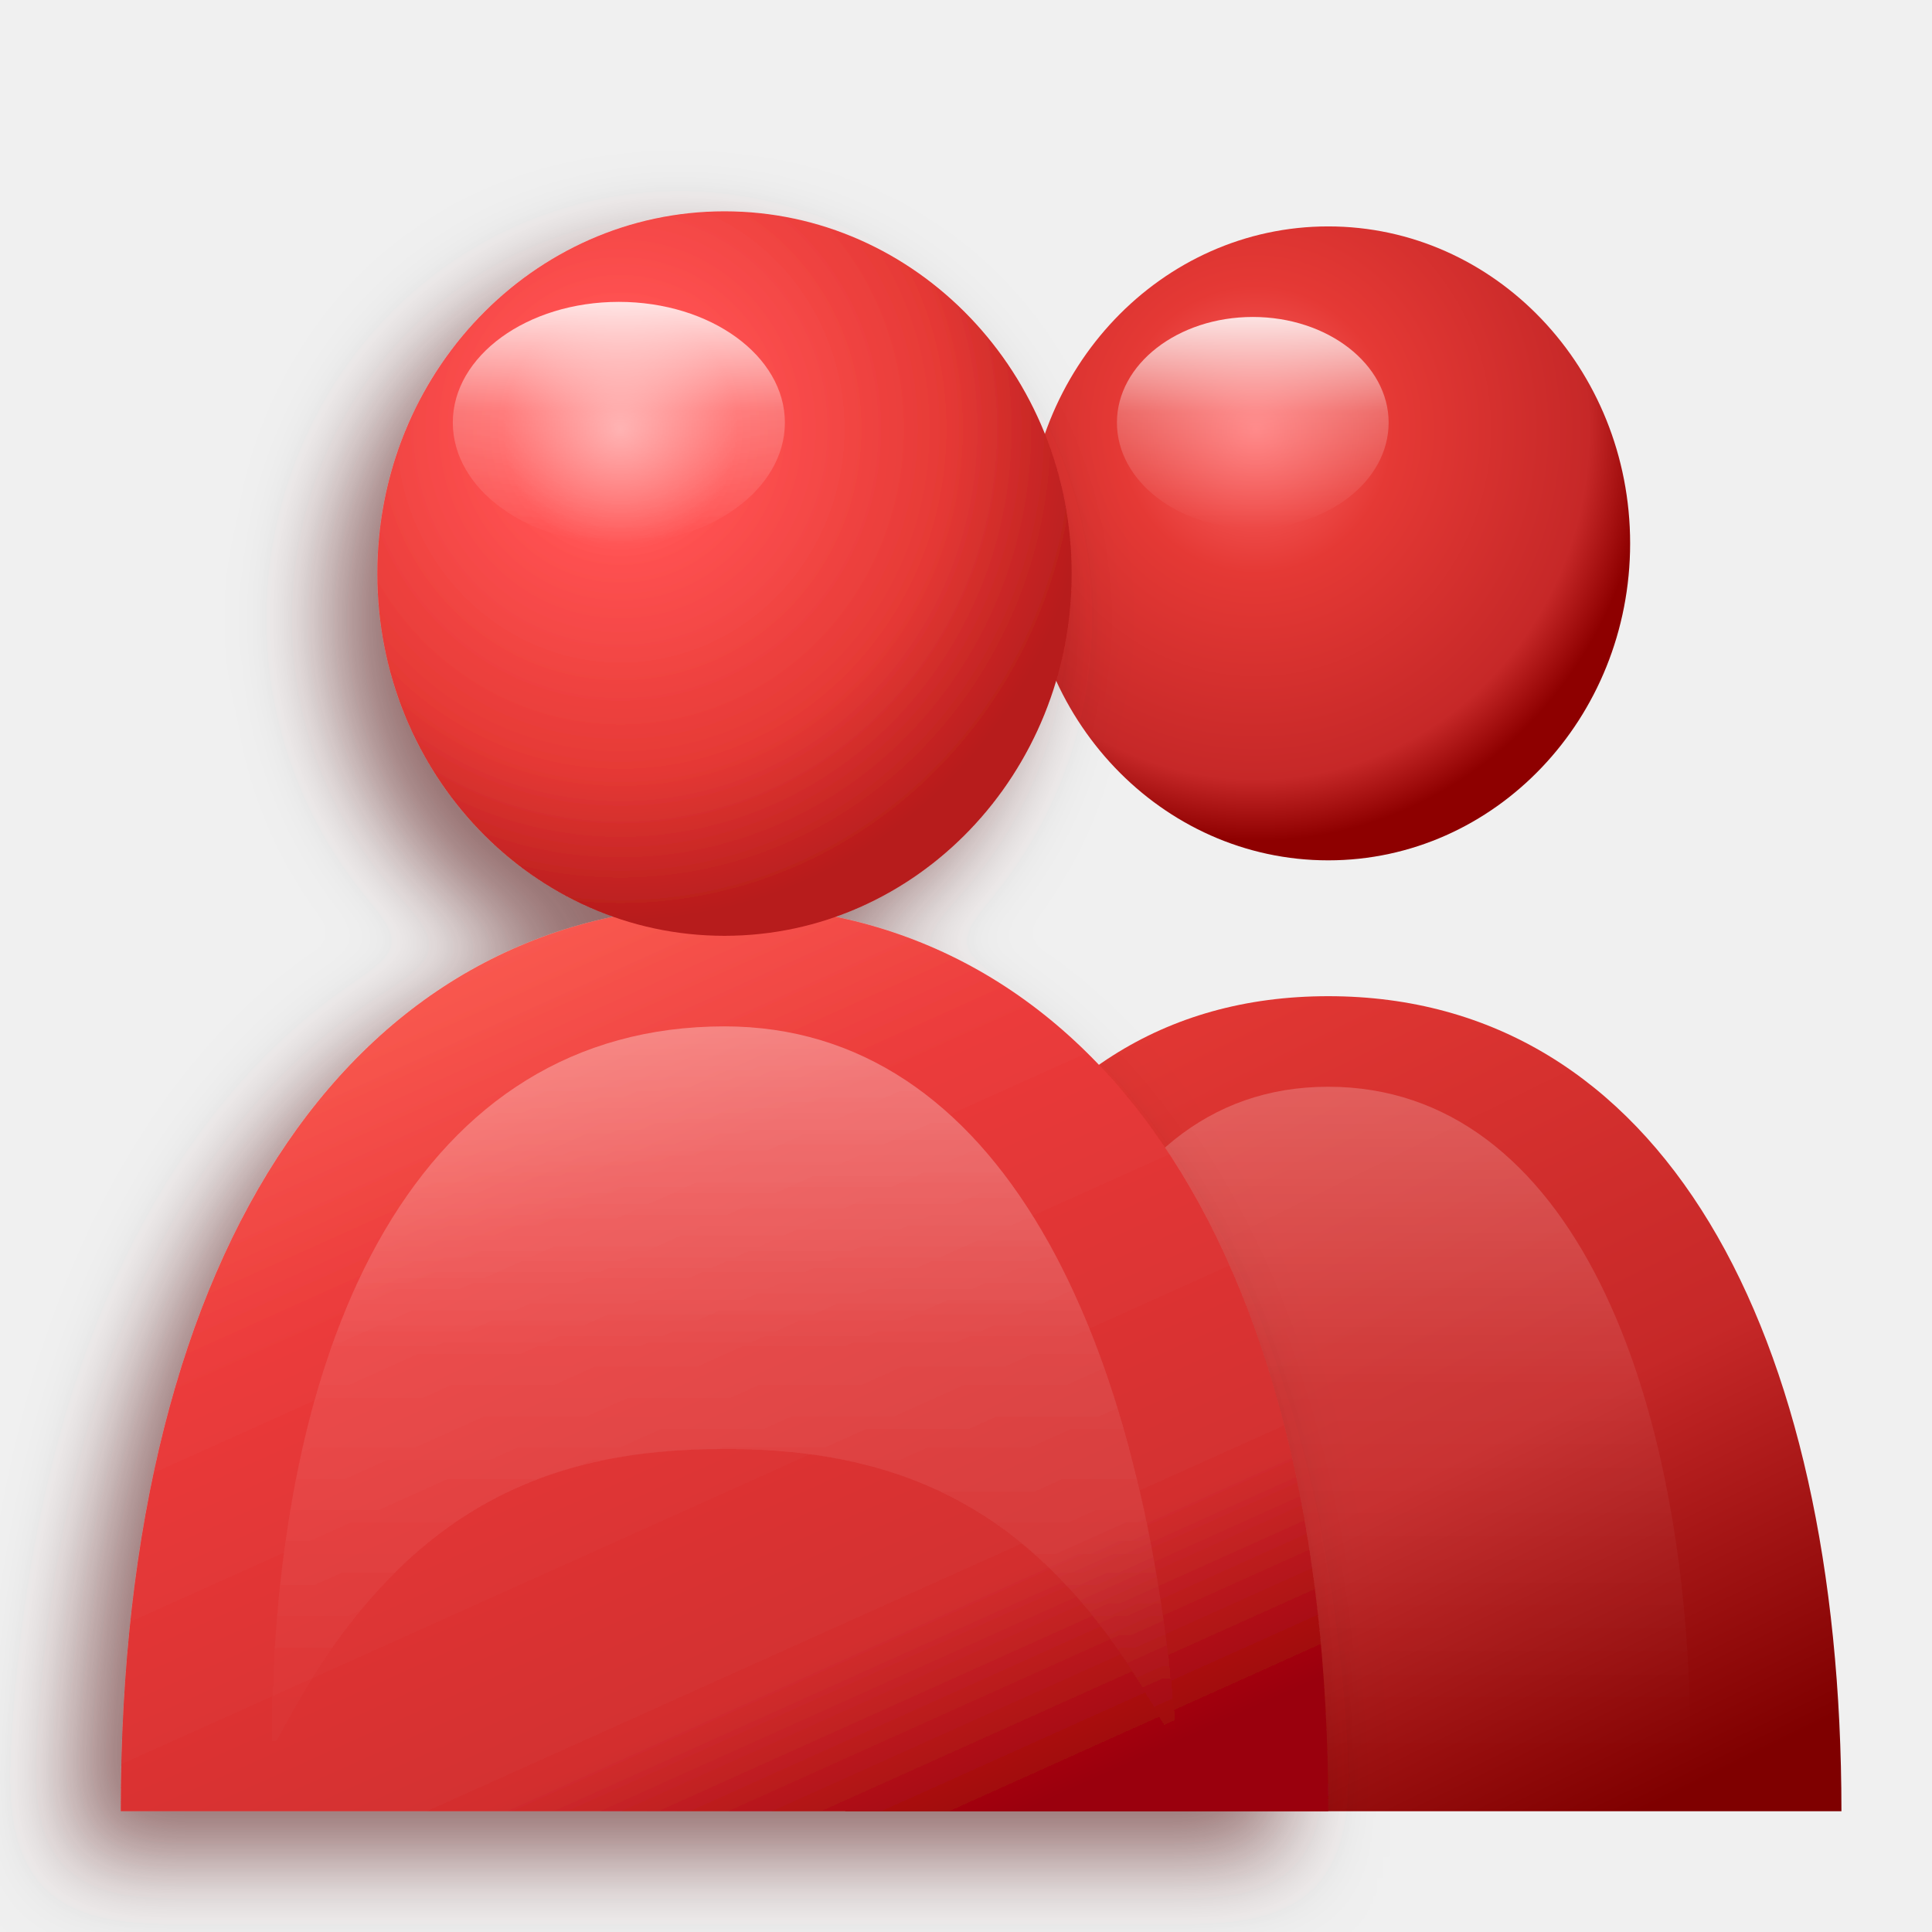
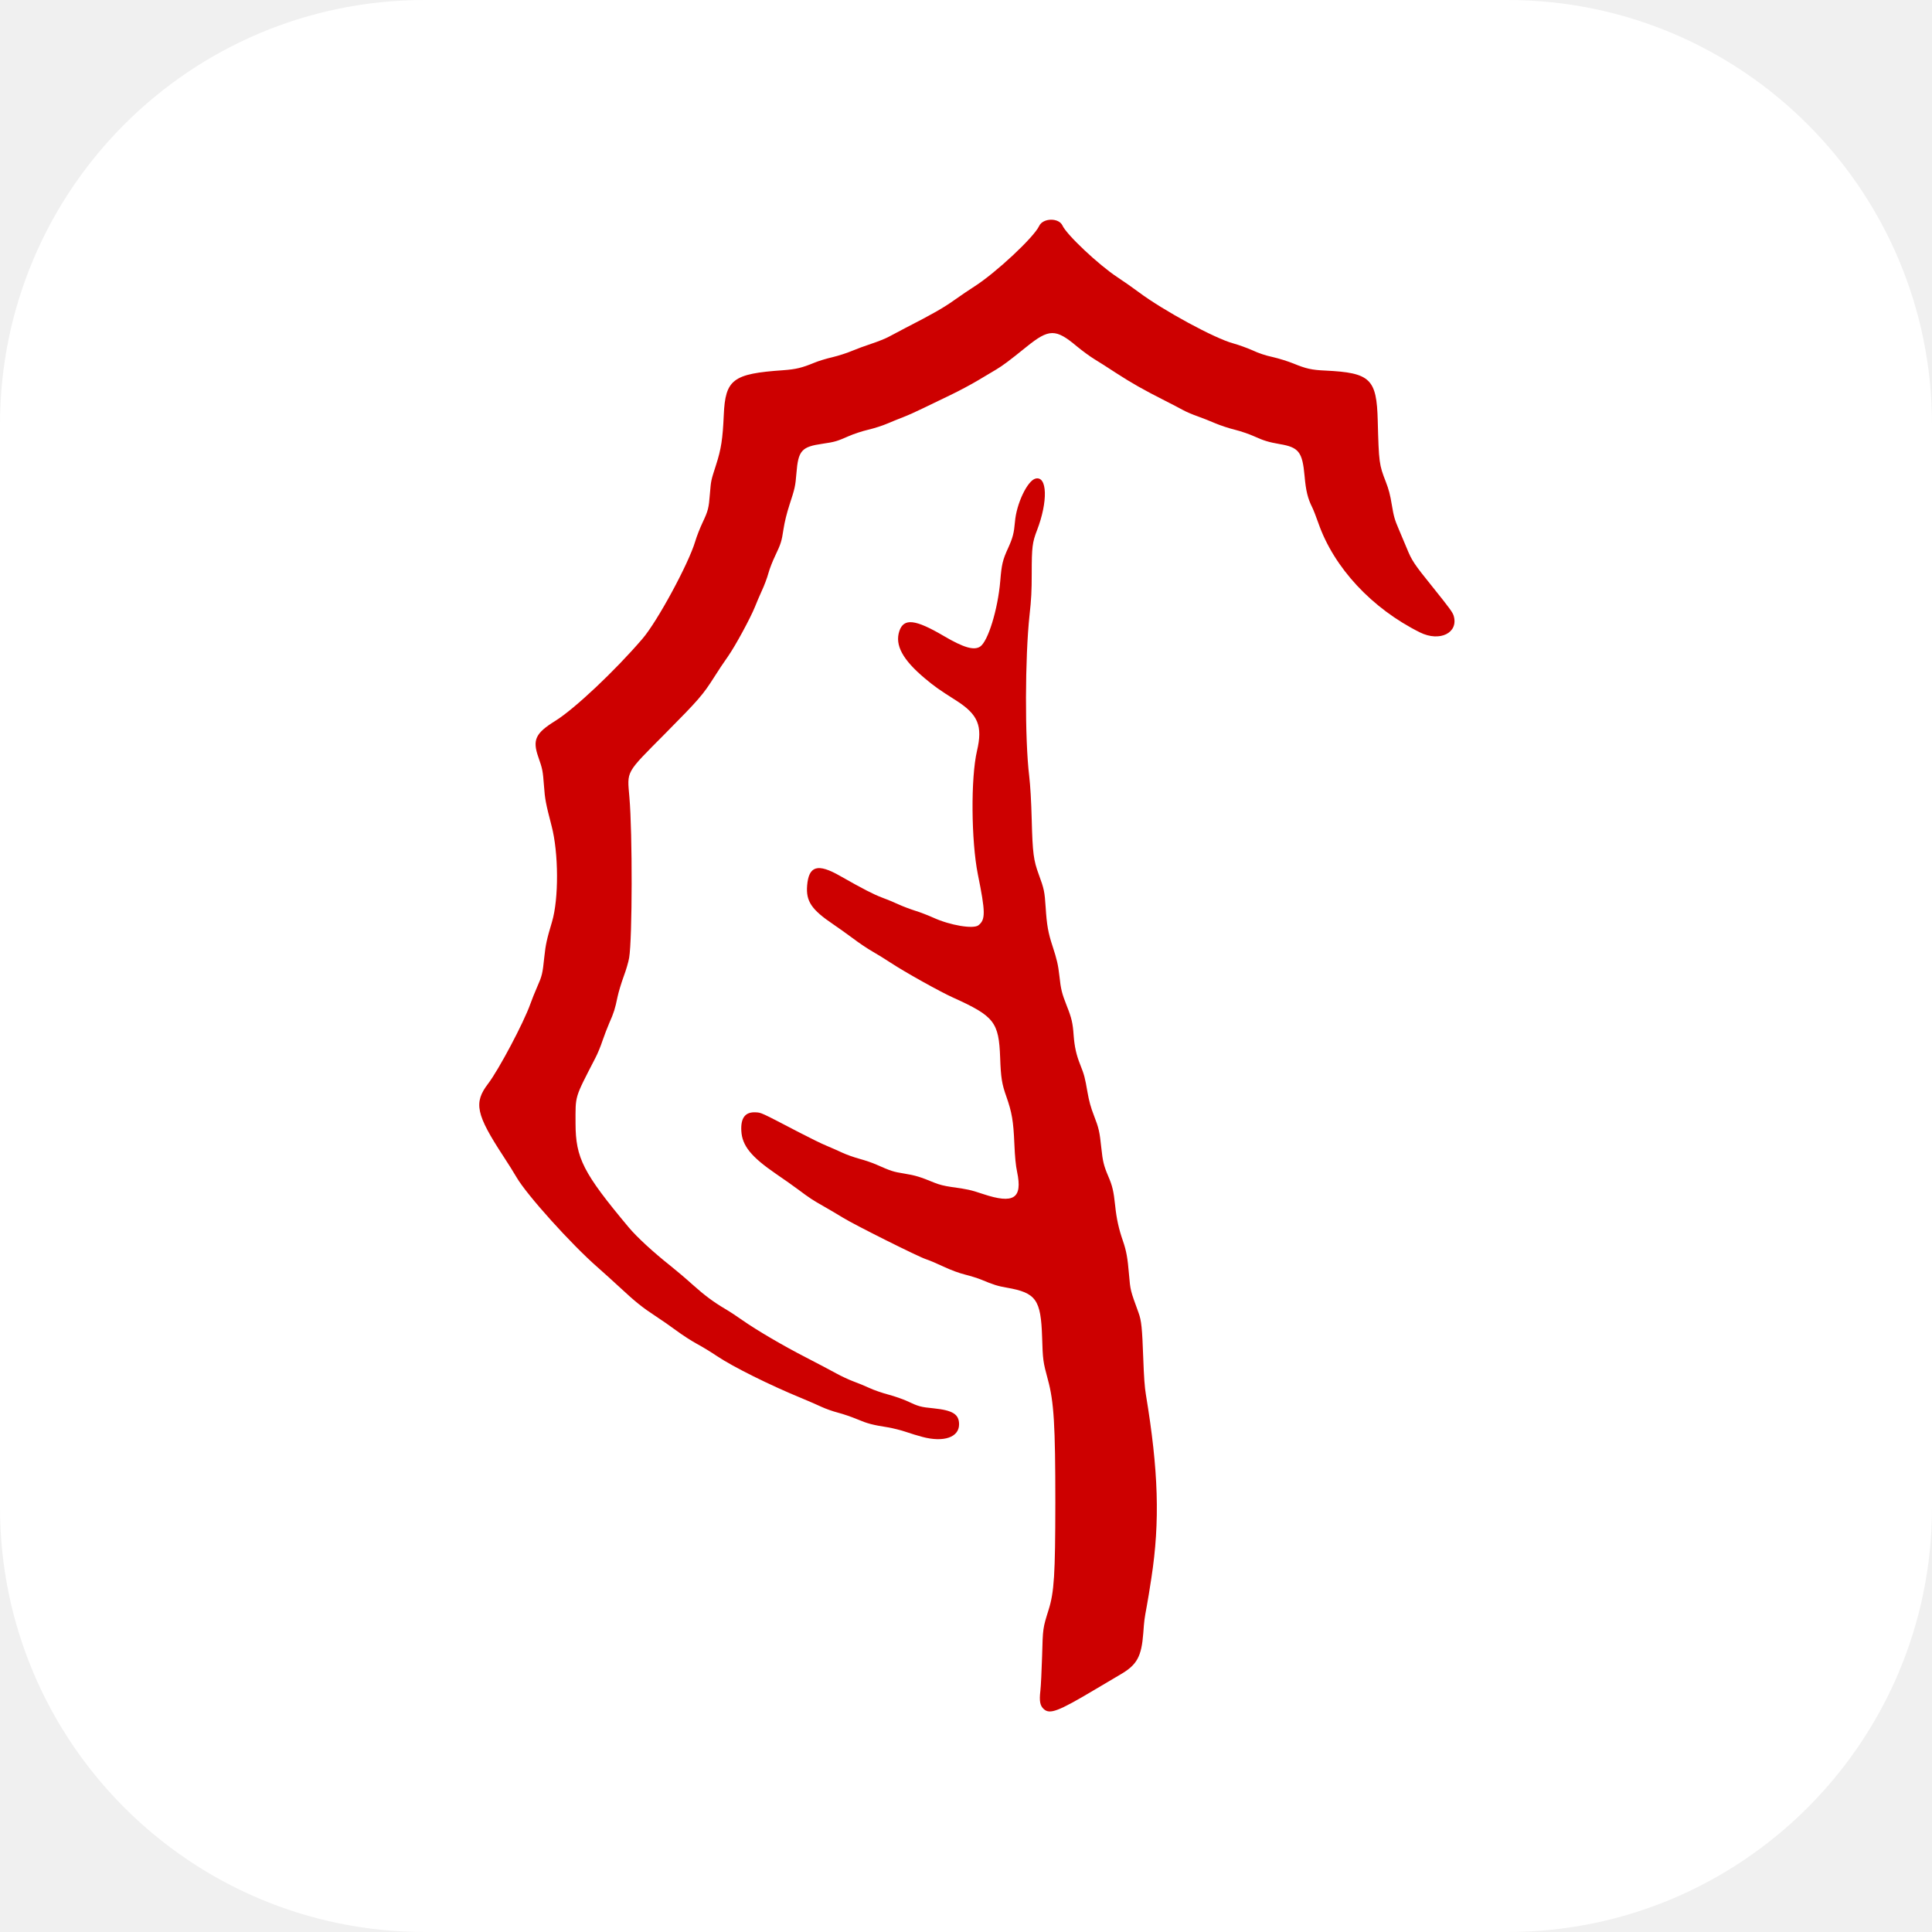
- <svg xmlns="http://www.w3.org/2000/svg" viewBox="0 0 64 64" width="64" height="64">
-   <defs>
-     <radialGradient id="backHead" cx="38%" cy="32%" r="65%">
-       <stop offset="0%" stop-color="#FF6B6B" />
-       <stop offset="35%" stop-color="#E53935" />
-       <stop offset="85%" stop-color="#C62828" />
-       <stop offset="100%" stop-color="#8E0000" />
-     </radialGradient>
-     <linearGradient id="backBody" x1="20%" y1="0%" x2="80%" y2="100%">
-       <stop offset="0%" stop-color="#E53935" />
-       <stop offset="60%" stop-color="#C62828" />
-       <stop offset="100%" stop-color="#7F0000" />
-     </linearGradient>
-     <radialGradient id="frontHead" cx="35%" cy="30%" r="68%">
-       <stop offset="0%" stop-color="#FF9E9E" />
-       <stop offset="25%" stop-color="#FF5252" />
-       <stop offset="70%" stop-color="#E53935" />
-       <stop offset="100%" stop-color="#B71C1C" />
-     </radialGradient>
-     <linearGradient id="frontBody" x1="15%" y1="0%" x2="75%" y2="100%">
-       <stop offset="0%" stop-color="#FF6659" />
-       <stop offset="35%" stop-color="#EB3B3B" />
-       <stop offset="80%" stop-color="#D32F2F" />
-       <stop offset="100%" stop-color="#9A0007" />
-     </linearGradient>
-     <linearGradient id="sheen" x1="0%" y1="0%" x2="0%" y2="100%">
-       <stop offset="0%" stop-color="#FFFFFF" stop-opacity="0.85" />
-       <stop offset="45%" stop-color="#FFFFFF" stop-opacity="0.25" />
-       <stop offset="100%" stop-color="#FFFFFF" stop-opacity="0" />
-     </linearGradient>
-     <filter id="shadow" x="-25%" y="-25%" width="150%" height="150%">
-       <feDropShadow dx="-1.5" dy="1.5" stdDeviation="1.5" flood-color="#4A0000" flood-opacity="0.55" />
-     </filter>
-   </defs>
-   <g id="back-buddy">
-     <path d="M 28 60 C 28 44 33 33 44 33 C 55 33 61 44 61 60 Z" fill="url(#backBody)" />
-     <path d="M 33 58 C 33 46 36 36 44 36 C 52 36 56 46 56 58 Z" fill="url(#sheen)" opacity="0.25" />
-     <ellipse cx="44" cy="18" rx="10" ry="10.5" fill="url(#backHead)" />
-     <ellipse cx="41.5" cy="14" rx="4.5" ry="3.5" fill="url(#sheen)" />
-   </g>
-   <g id="front-buddy" filter="url(#shadow)">
-     <path d="M 4 60 C 4 41 12 30 24 30 C 36 30 44 41 44 60 Z" fill="url(#frontBody)" />
-     <path d="M 9 58 C 9 44 14 34 24 34 C 33 34 38 44 39 58 C 35 50 30 48 24 48 C 18 48 13 50 9 58 Z" fill="url(#sheen)" opacity="0.4" />
-     <ellipse cx="24" cy="19" rx="11.5" ry="12" fill="url(#frontHead)" />
-     <ellipse cx="20.5" cy="14" rx="5.5" ry="4" fill="url(#sheen)" />
-   </g>
+ <svg xmlns="http://www.w3.org/2000/svg" viewBox="-519 -255 2234 2234" width="64" height="64">
+   <rect x="-519" y="-255" width="2234" height="2234" rx="491" fill="#ffffff" />
+   <path fill="#CD0000" fill-rule="evenodd" d="M688.1,1721.4C683.6,1717.4 682.6,1712.2 684.0,1700.1C684.6,1694.8 685.5,1676.8 686.0,1660.0C686.9,1627.4 686.8,1628.0 693.5,1606.5C700.0,1585.8 701.2,1565.7 701.3,1482.5C701.3,1393.1 699.7,1365.7 692.6,1340.0C687.1,1319.6 686.8,1317.6 686.0,1291.0C684.6,1247.8 679.0,1239.9 645.5,1234.0C634.5,1232.1 629.8,1230.6 615.2,1224.5C611.7,1223.1 603.6,1220.5 597.2,1218.9C589.6,1217.0 580.8,1213.7 572.0,1209.6C564.6,1206.1 555.4,1202.2 551.6,1201.0C542.5,1198.0 469.3,1161.4 456.0,1153.2C450.2,1149.6 440.3,1143.8 434.0,1140.2C420.9,1132.8 417.2,1130.4 404.0,1120.5C398.8,1116.6 387.3,1108.5 378.5,1102.5C349.6,1082.7 339.1,1069.8 338.2,1052.6C337.4,1037.5 342.8,1030.6 354.7,1031.2C361.5,1031.6 359.8,1030.8 404.9,1054.3C417.2,1060.7 431.6,1067.8 436.9,1069.9C442.2,1072.1 450.3,1075.7 455.0,1077.9C459.7,1080.1 468.7,1083.3 475.0,1085.0C481.3,1086.7 490.1,1089.7 494.5,1091.7C511.2,1099.1 514.0,1100.0 526.5,1102.0C539.4,1104.1 545.0,1105.8 561.0,1112.4C567.1,1114.9 572.8,1116.3 581.0,1117.5C599.4,1120.0 603.5,1120.9 617.8,1125.7C653.3,1137.5 663.5,1130.8 657.1,1100.1C655.5,1092.6 654.6,1083.3 653.9,1067.2C652.8,1041.2 651.1,1031.3 644.6,1012.8C639.5,998.5 638.3,991.0 637.5,968.2C636.0,926.8 630.8,920.1 583.0,898.5C567.9,891.7 527.4,869.1 511.0,858.3C505.2,854.5 495.9,848.7 490.3,845.5C484.6,842.3 474.0,835.2 466.8,829.7C459.5,824.3 449.4,817.1 444.5,813.8C419.3,796.8 412.8,787.1 414.3,768.9C416.2,746.1 426.6,743.1 452.3,757.8C478.7,772.8 490.9,779.1 501.0,782.9C506.8,785.0 515.4,788.6 520.3,790.9C525.1,793.1 533.6,796.3 539.3,798.1C544.9,799.8 554.4,803.5 560.4,806.2C579.7,815.0 606.6,819.5 612.4,814.9C620.7,808.4 620.6,799.8 611.7,756.0C604.0,717.4 603.4,644.6 610.7,613.3C617.5,584.3 612.0,571.2 586.6,555.0C566.8,542.5 561.0,538.3 550.3,529.3C524.7,507.8 515.6,490.9 520.9,474.8C526.0,459.5 539.2,460.9 572.5,480.5C595.3,493.9 607.2,497.3 614.3,492.7C623.4,486.8 634.8,449.8 637.6,417.0C639.2,397.4 640.4,392.4 646.9,378.3C652.1,366.8 653.5,361.3 654.6,348.5C656.3,327.4 669.0,300.8 678.4,298.4C692.1,295.0 692.9,325.0 680.1,358.2C674.7,372.2 674.0,377.7 674.0,408.0C674.0,428.2 673.5,438.1 671.5,456.0C666.2,504.5 665.9,599.8 671.1,642.5C672.4,653.8 673.4,670.7 674.0,693.0C675.0,731.5 676.1,739.8 682.2,756.3C688.3,772.9 688.9,775.9 690.1,794.0C691.4,814.6 693.0,823.7 698.1,839.1C703.0,854.1 704.6,860.7 706.0,873.5C707.7,889.1 708.8,893.5 714.5,908.0C720.2,922.3 721.5,928.0 722.5,942.5C723.5,955.4 725.6,964.9 730.0,975.9C734.8,988.0 735.5,990.7 738.5,1008.0C740.3,1018.2 742.3,1025.6 745.9,1034.8C751.6,1049.5 752.5,1053.5 754.5,1072.5C756.1,1087.8 757.3,1092.9 762.5,1105.1C767.3,1116.2 768.7,1122.3 770.5,1139.2C772.0,1154.0 774.7,1166.3 779.5,1180.0C783.4,1191.3 784.9,1199.5 786.5,1218.8C788.1,1237.2 787.9,1236.6 797.5,1262.9C800.9,1272.2 801.7,1280.4 803.0,1316.5C803.7,1336.4 804.6,1349.3 806.0,1357.5C820.6,1445.6 822.4,1504.1 812.4,1569.4C810.5,1582.0 808.1,1596.8 807.0,1602.4C804.2,1617.6 804.1,1618.4 803.0,1633.4C800.9,1660.7 795.7,1670.1 776.6,1681.2C772.7,1683.5 758.7,1691.7 745.5,1699.6C704.8,1723.8 695.0,1727.5 688.1,1721.4ZM547.5,1406.5C542.5,1405.2 534.0,1402.6 528.5,1400.7C522.9,1398.8 513.7,1396.5 508.0,1395.5C490.1,1392.7 484.3,1391.2 472.2,1386.1C465.8,1383.4 455.8,1380.0 450.0,1378.5C444.2,1377.0 435.7,1374.0 431.0,1371.8C426.3,1369.6 416.2,1365.2 408.5,1362.0C371.4,1346.8 328.4,1325.4 310.1,1313.1C303.3,1308.5 292.8,1302.1 286.6,1298.8C280.5,1295.5 269.9,1288.6 263.0,1283.5C256.1,1278.4 245.3,1270.9 239.0,1266.8C224.3,1257.2 215.7,1250.4 197.9,1233.8C190.0,1226.5 178.3,1215.9 172.0,1210.4C141.4,1183.6 90.4,1127.0 78.4,1106.5C75.2,1101.0 68.4,1090.1 63.3,1082.4C31.3,1033.5 28.5,1020.2 45.4,998.1C57.8,981.8 86.5,927.7 94.2,906.0C95.8,901.3 99.4,892.5 102.0,886.5C107.8,873.4 108.4,871.0 110.4,851.5C111.9,837.3 113.3,830.9 119.3,810.9C127.2,784.4 127.0,731.2 118.8,700.0C112.1,674.2 111.1,669.1 110.0,653.5C108.7,636.3 108.3,634.1 103.5,620.5C96.5,600.5 100.1,592.8 123.2,578.5C145.2,564.8 191.6,521.2 223.8,483.7C241.0,463.8 277.2,396.9 284.9,371.0C286.6,365.2 290.5,355.3 293.5,349.0C299.8,335.6 300.6,332.7 301.9,315.7C303.2,300.3 303.0,301.2 309.0,282.5C314.9,264.3 316.7,252.4 317.9,225.0C319.7,183.7 328.3,177.1 386.5,173.1C401.4,172.0 408.1,170.4 422.7,164.4C427.2,162.5 436.6,159.6 443.7,158.0C450.7,156.3 460.7,153.1 466.0,150.8C471.2,148.6 481.5,144.8 488.8,142.4C496.1,140.0 505.4,136.3 509.3,134.1C513.3,131.9 521.7,127.5 528.0,124.2C559.2,108.2 571.7,101.1 584.5,92.0C592.2,86.6 602.5,79.5 607.5,76.4C632.6,60.4 676.5,19.4 682.6,6.3C687.0,-3.1 705.3,-3.4 709.5,5.7C714.3,16.4 751.3,51.2 773.0,65.5C779.9,70.0 791.0,77.8 797.7,82.8C826.2,104.1 885.6,136.3 906.8,142.0C913.0,143.7 923.0,147.3 929.1,150.0C936.6,153.5 944.1,156.0 952.8,157.9C959.9,159.5 970.6,162.9 976.8,165.4C991.2,171.3 997.6,172.8 1013.5,173.5C1065.6,176.0 1072.9,183.0 1074.1,231.5C1075.4,280.0 1075.7,282.3 1083.4,302.0C1086.8,310.8 1088.5,317.1 1090.4,328.9C1092.6,342.1 1093.7,346.0 1098.4,356.9C1101.4,363.8 1105.5,373.6 1107.5,378.5C1113.6,393.5 1116.0,397.0 1138.0,424.3C1157.5,448.6 1160.6,452.9 1161.9,457.0C1167.8,476.8 1145.9,487.6 1123.0,476.3C1067.3,448.6 1023.5,401.5 1005.5,350.0C1002.9,342.6 999.7,334.4 998.4,331.8C993.2,321.5 991.0,312.5 989.5,295.4C987.0,267.6 982.8,262.2 960.7,258.5C948.0,256.3 942.1,254.5 930.9,249.4C925.6,247.0 915.7,243.6 908.9,241.9C902.1,240.3 891.8,236.8 886.1,234.4C880.4,231.9 871.2,228.3 865.6,226.3C860.1,224.4 852.6,221.2 849.0,219.2C845.4,217.2 835.8,212.2 827.5,208.0C803.6,195.9 789.6,188.0 771.7,176.4C762.6,170.4 751.1,163.1 746.3,160.2C741.5,157.3 732.4,150.6 726.2,145.5C701.7,124.9 694.0,125.0 668.0,146.0C647.7,162.4 640.7,167.6 632.9,172.3C628.8,174.7 619.4,180.3 611.9,184.8C604.4,189.3 590.2,196.9 580.4,201.6C570.5,206.3 556.2,213.3 548.5,217.0C540.8,220.8 530.5,225.4 525.5,227.3C520.5,229.2 512.2,232.6 507.0,234.8C501.7,237.1 491.8,240.3 484.9,241.9C478.0,243.5 468.1,246.8 462.9,249.1C448.7,255.3 446.6,256.0 432.2,258.1C407.8,261.6 404.0,265.9 401.9,292.4C400.7,307.2 400.1,309.8 393.9,328.7C390.7,338.6 388.3,348.4 387.0,356.7C384.8,371.2 384.1,373.4 377.2,388.0C374.4,393.8 370.9,402.7 369.5,407.9C368.1,413.1 364.7,422.2 361.9,428.1C359.2,434.1 355.6,442.4 354.0,446.6C348.7,459.8 331.2,492.0 322.8,504.0C318.3,510.3 311.1,521.1 306.8,528.0C293.7,548.6 289.1,553.9 250.3,593.1C203.7,640.1 206.2,635.7 208.8,667.0C212.4,708.6 212.2,830.1 208.5,852.5C207.8,856.9 205.0,866.6 202.2,874.0C199.5,881.4 196.2,892.2 195.0,898.0C192.3,911.2 190.8,916.1 185.5,928.0C183.2,933.3 179.7,942.5 177.6,948.6C175.6,954.8 171.9,963.7 169.3,968.6C145.0,1015.8 146.5,1011.1 146.5,1044.0C146.6,1084.1 155.3,1101.2 207.9,1164.1C217.5,1175.6 236.7,1193.2 256.8,1209.1C263.8,1214.7 275.0,1224.2 281.8,1230.4C295.5,1242.7 306.0,1250.5 319.5,1258.5C324.5,1261.4 333.5,1267.3 339.5,1271.6C356.1,1283.2 386.7,1301.2 413.5,1314.9C426.7,1321.7 442.2,1329.9 448.0,1333.1C453.8,1336.3 462.8,1340.5 468.0,1342.4C473.2,1344.3 481.5,1347.7 486.4,1350.0C491.3,1352.3 501.1,1355.7 508.3,1357.6C515.4,1359.5 525.2,1362.9 529.9,1365.1C543.1,1371.3 545.4,1372.0 560.8,1373.5C582.7,1375.8 590.0,1380.3 590.0,1392.0C590.0,1407.0 572.2,1413.1 547.5,1406.5Z" />
</svg>
